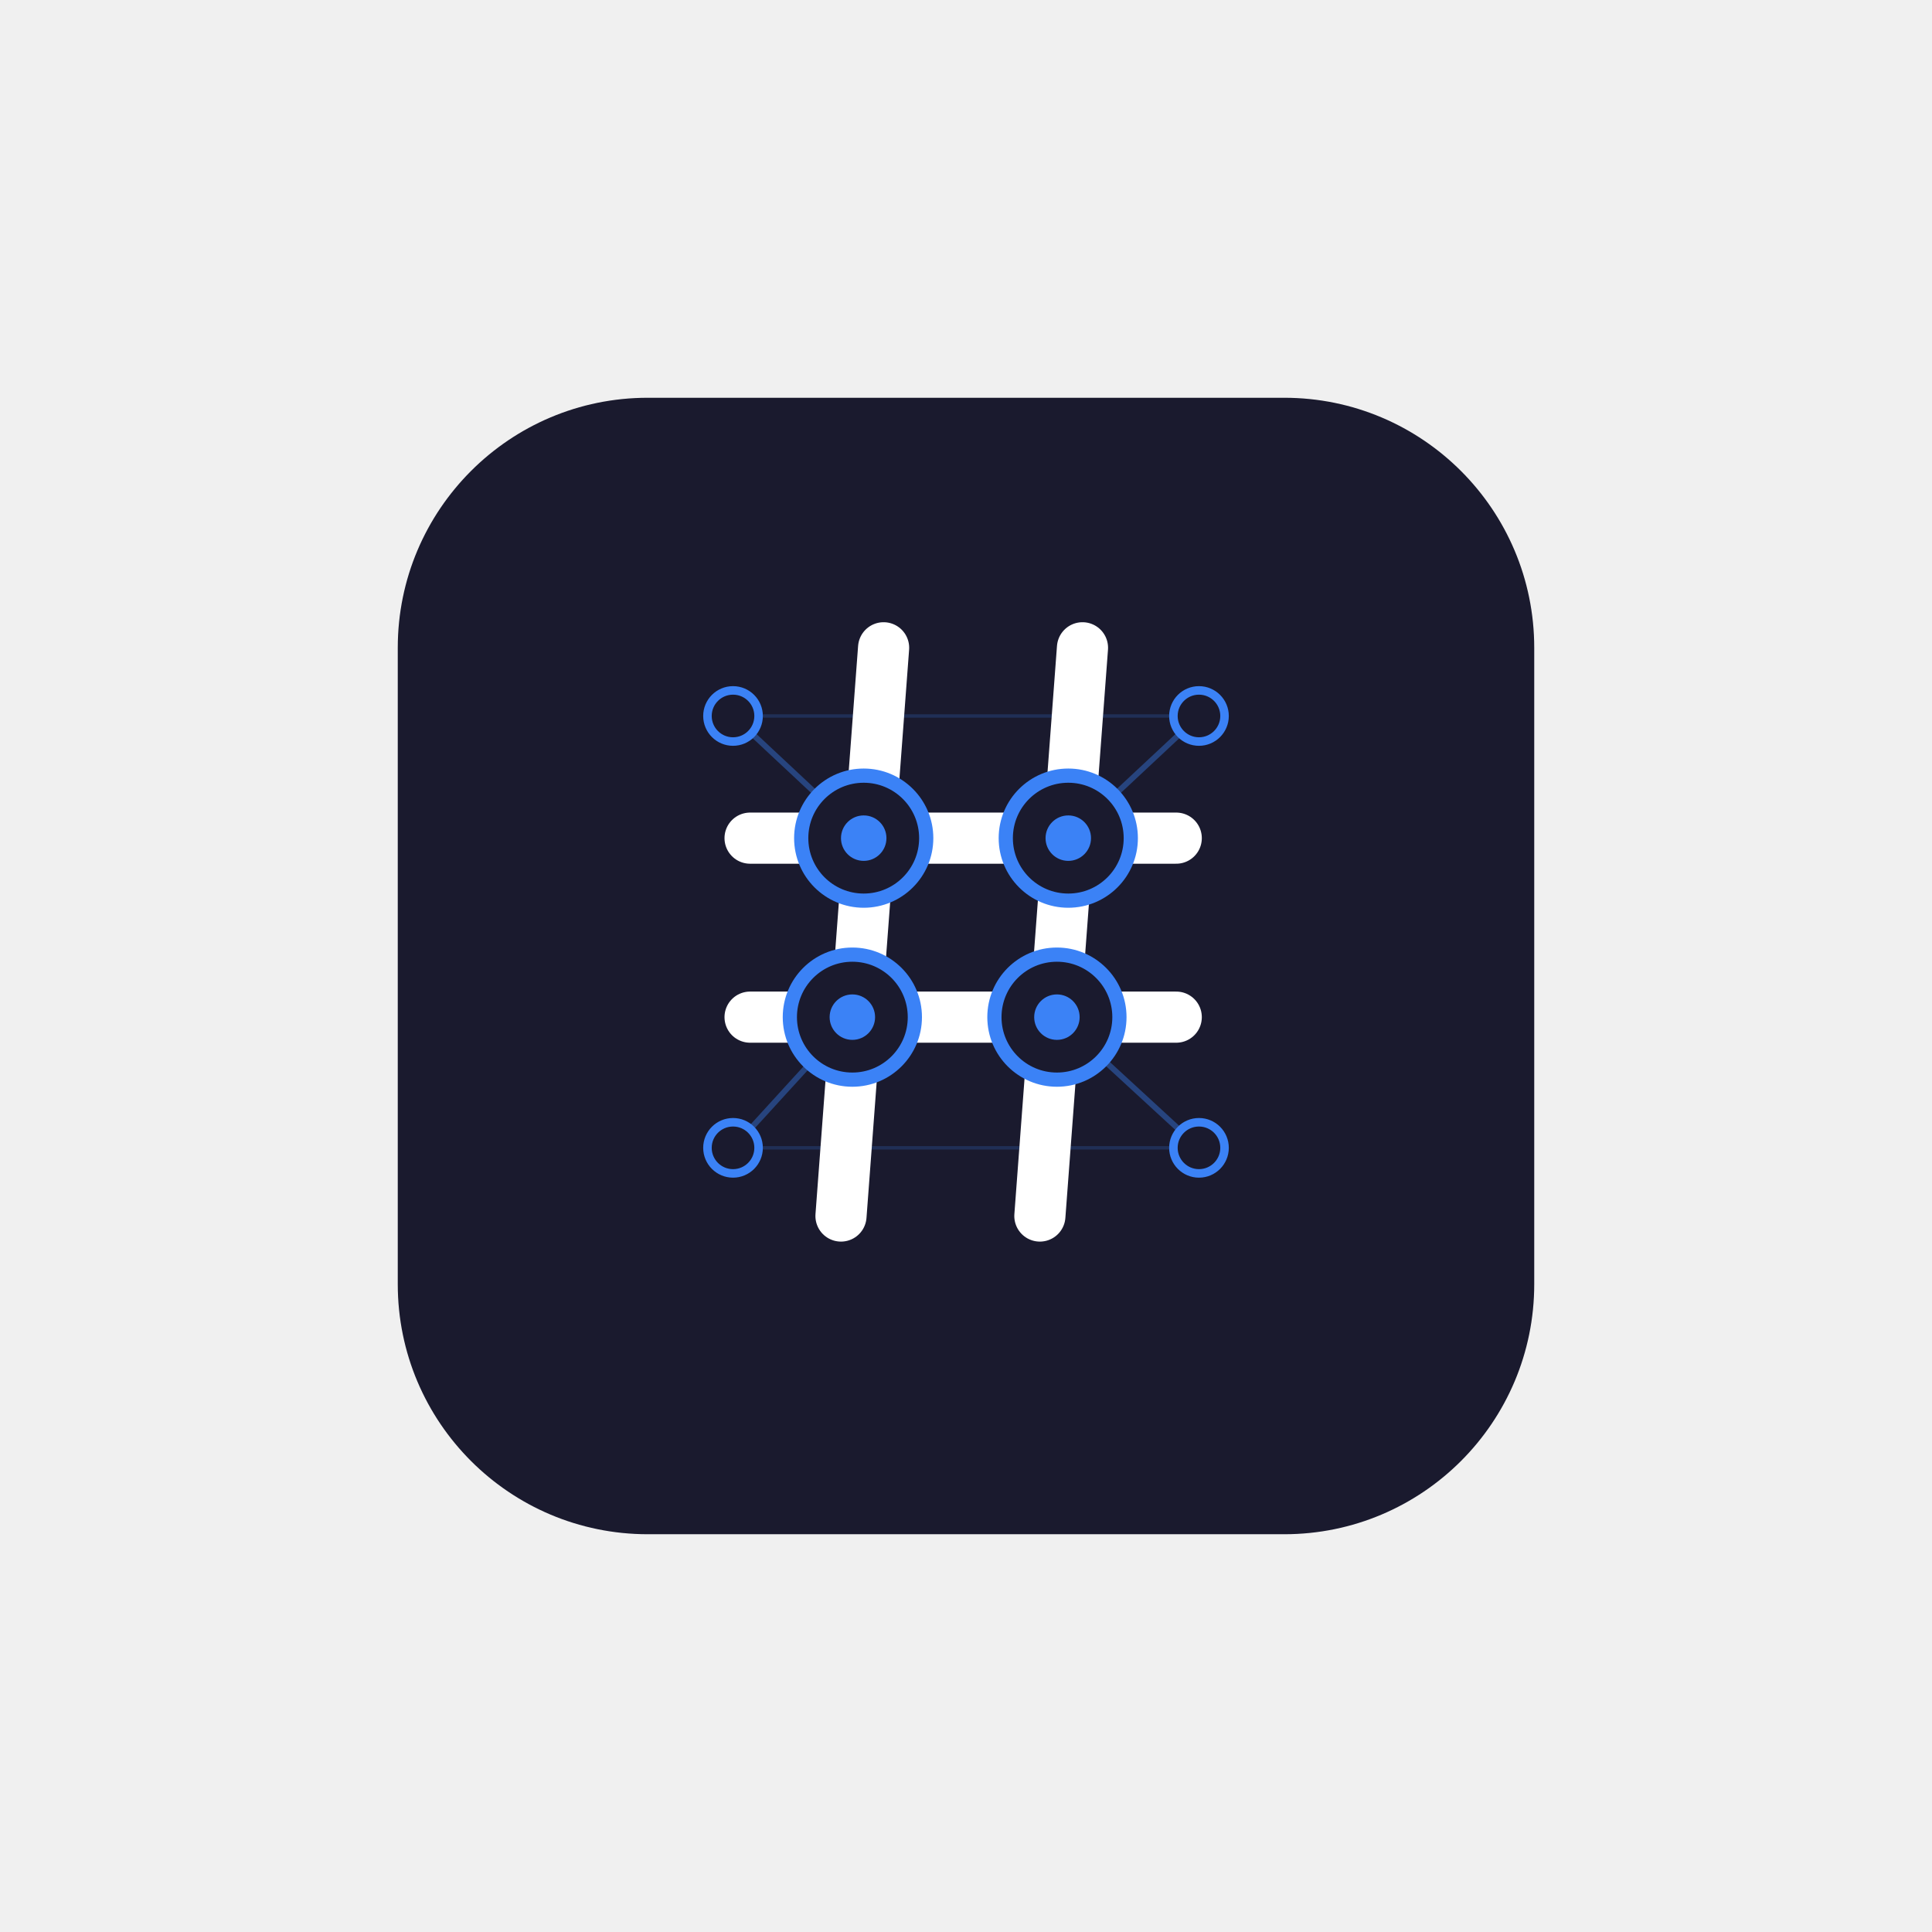
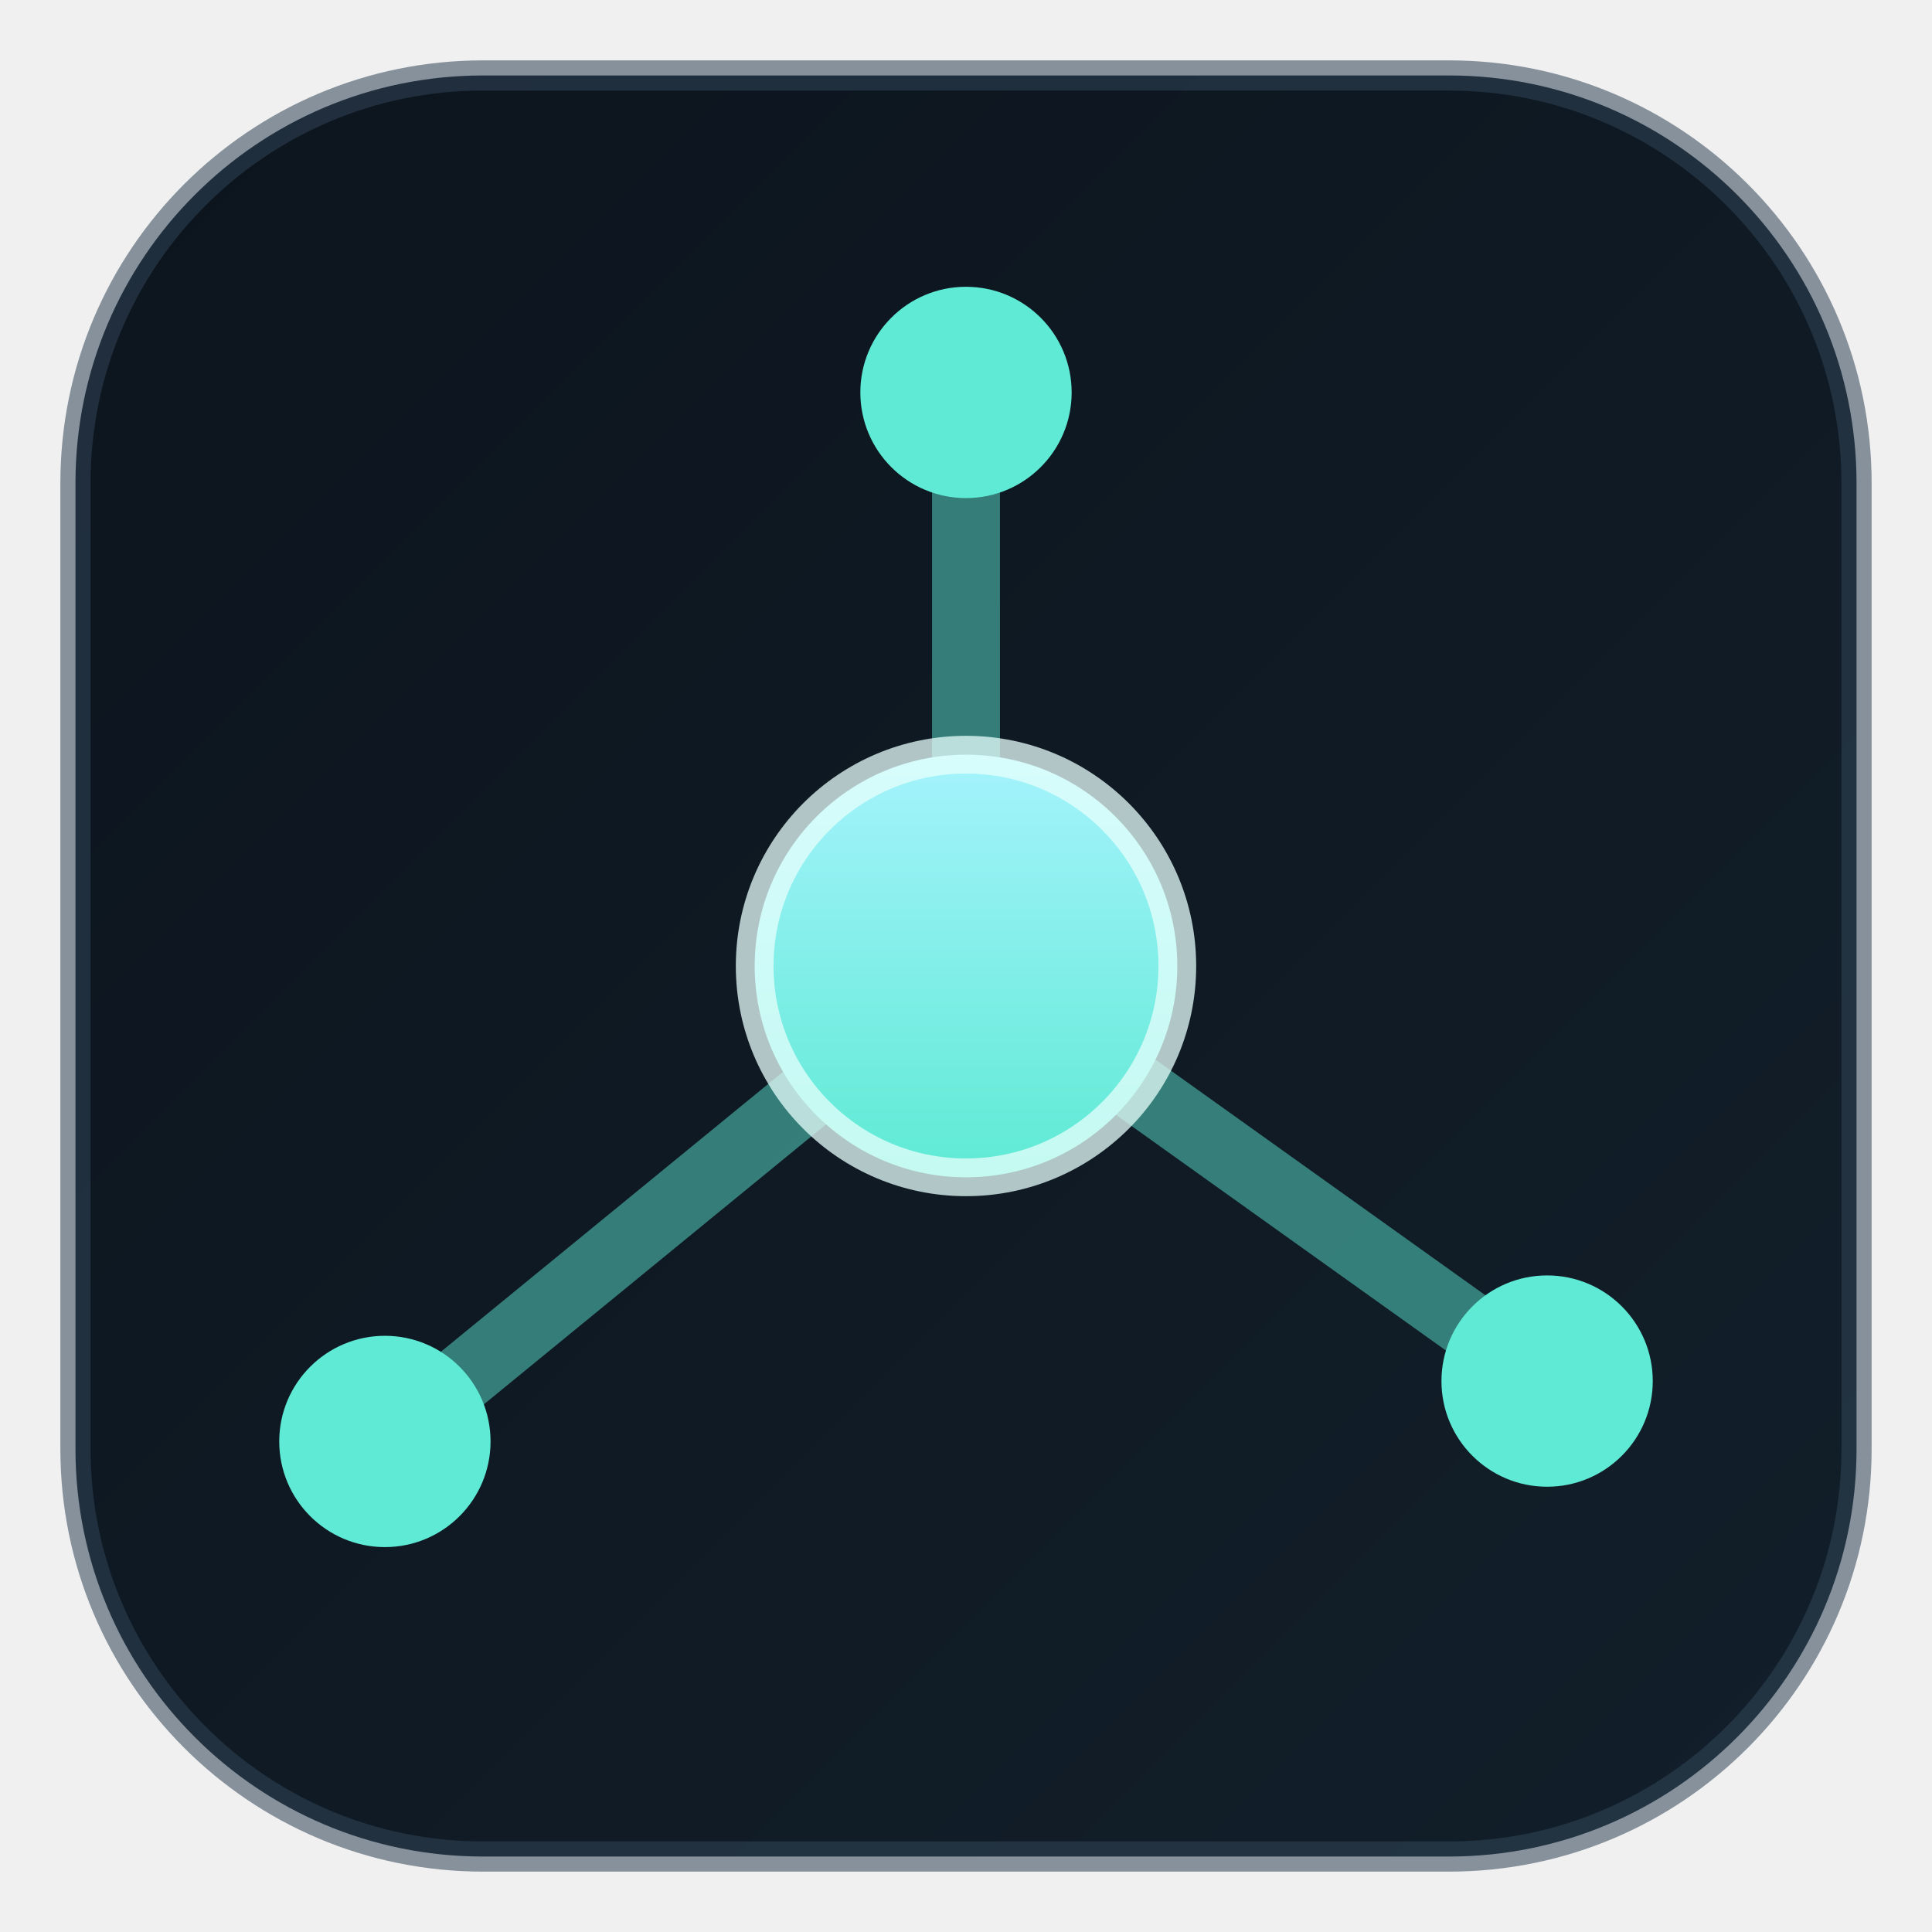
- <svg xmlns="http://www.w3.org/2000/svg" width="100%" viewBox="0 0 680 680">
-   <rect x="140" y="140" width="400" height="400" rx="88" fill="#1a1a2e" style="fill:rgb(26, 26, 46);stroke:none;color:rgb(0, 0, 0);stroke-width:1px;stroke-linecap:butt;stroke-linejoin:miter;opacity:1;font-family:&quot;Anthropic Sans&quot;, -apple-system, BlinkMacSystemFont, &quot;Segoe UI&quot;, sans-serif;font-size:16px;font-weight:400;text-anchor:start;dominant-baseline:auto" />
-   <line x1="304" y1="295" x2="258" y2="252" stroke="#3B82F6" stroke-width="2" stroke-opacity="0.4" style="fill:rgb(0, 0, 0);stroke:rgb(59, 130, 246);color:rgb(0, 0, 0);stroke-width:2px;stroke-linecap:butt;stroke-linejoin:miter;opacity:1;font-family:&quot;Anthropic Sans&quot;, -apple-system, BlinkMacSystemFont, &quot;Segoe UI&quot;, sans-serif;font-size:16px;font-weight:400;text-anchor:start;dominant-baseline:auto" />
-   <line x1="376" y1="295" x2="422" y2="252" stroke="#3B82F6" stroke-width="2" stroke-opacity="0.4" style="fill:rgb(0, 0, 0);stroke:rgb(59, 130, 246);color:rgb(0, 0, 0);stroke-width:2px;stroke-linecap:butt;stroke-linejoin:miter;opacity:1;font-family:&quot;Anthropic Sans&quot;, -apple-system, BlinkMacSystemFont, &quot;Segoe UI&quot;, sans-serif;font-size:16px;font-weight:400;text-anchor:start;dominant-baseline:auto" />
-   <line x1="300" y1="358" x2="258" y2="404" stroke="#3B82F6" stroke-width="2" stroke-opacity="0.4" style="fill:rgb(0, 0, 0);stroke:rgb(59, 130, 246);color:rgb(0, 0, 0);stroke-width:2px;stroke-linecap:butt;stroke-linejoin:miter;opacity:1;font-family:&quot;Anthropic Sans&quot;, -apple-system, BlinkMacSystemFont, &quot;Segoe UI&quot;, sans-serif;font-size:16px;font-weight:400;text-anchor:start;dominant-baseline:auto" />
-   <line x1="372" y1="358" x2="422" y2="404" stroke="#3B82F6" stroke-width="2" stroke-opacity="0.4" style="fill:rgb(0, 0, 0);stroke:rgb(59, 130, 246);color:rgb(0, 0, 0);stroke-width:2px;stroke-linecap:butt;stroke-linejoin:miter;opacity:1;font-family:&quot;Anthropic Sans&quot;, -apple-system, BlinkMacSystemFont, &quot;Segoe UI&quot;, sans-serif;font-size:16px;font-weight:400;text-anchor:start;dominant-baseline:auto" />
-   <line x1="258" y1="252" x2="422" y2="252" stroke="#3B82F6" stroke-width="1.2" stroke-opacity="0.2" style="fill:rgb(0, 0, 0);stroke:rgb(59, 130, 246);color:rgb(0, 0, 0);stroke-width:1.2px;stroke-linecap:butt;stroke-linejoin:miter;opacity:1;font-family:&quot;Anthropic Sans&quot;, -apple-system, BlinkMacSystemFont, &quot;Segoe UI&quot;, sans-serif;font-size:16px;font-weight:400;text-anchor:start;dominant-baseline:auto" />
-   <line x1="258" y1="404" x2="422" y2="404" stroke="#3B82F6" stroke-width="1.2" stroke-opacity="0.2" style="fill:rgb(0, 0, 0);stroke:rgb(59, 130, 246);color:rgb(0, 0, 0);stroke-width:1.2px;stroke-linecap:butt;stroke-linejoin:miter;opacity:1;font-family:&quot;Anthropic Sans&quot;, -apple-system, BlinkMacSystemFont, &quot;Segoe UI&quot;, sans-serif;font-size:16px;font-weight:400;text-anchor:start;dominant-baseline:auto" />
-   <line x1="311" y1="228" x2="296" y2="428" stroke="white" stroke-width="18" stroke-linecap="round" style="fill:rgb(0, 0, 0);stroke:rgb(255, 255, 255);color:rgb(0, 0, 0);stroke-width:18px;stroke-linecap:round;stroke-linejoin:miter;opacity:1;font-family:&quot;Anthropic Sans&quot;, -apple-system, BlinkMacSystemFont, &quot;Segoe UI&quot;, sans-serif;font-size:16px;font-weight:400;text-anchor:start;dominant-baseline:auto" />
-   <line x1="381" y1="228" x2="366" y2="428" stroke="white" stroke-width="18" stroke-linecap="round" style="fill:rgb(0, 0, 0);stroke:rgb(255, 255, 255);color:rgb(0, 0, 0);stroke-width:18px;stroke-linecap:round;stroke-linejoin:miter;opacity:1;font-family:&quot;Anthropic Sans&quot;, -apple-system, BlinkMacSystemFont, &quot;Segoe UI&quot;, sans-serif;font-size:16px;font-weight:400;text-anchor:start;dominant-baseline:auto" />
-   <line x1="264" y1="295" x2="414" y2="295" stroke="white" stroke-width="18" stroke-linecap="round" style="fill:rgb(0, 0, 0);stroke:rgb(255, 255, 255);color:rgb(0, 0, 0);stroke-width:18px;stroke-linecap:round;stroke-linejoin:miter;opacity:1;font-family:&quot;Anthropic Sans&quot;, -apple-system, BlinkMacSystemFont, &quot;Segoe UI&quot;, sans-serif;font-size:16px;font-weight:400;text-anchor:start;dominant-baseline:auto" />
-   <line x1="264" y1="358" x2="414" y2="358" stroke="white" stroke-width="18" stroke-linecap="round" style="fill:rgb(0, 0, 0);stroke:rgb(255, 255, 255);color:rgb(0, 0, 0);stroke-width:18px;stroke-linecap:round;stroke-linejoin:miter;opacity:1;font-family:&quot;Anthropic Sans&quot;, -apple-system, BlinkMacSystemFont, &quot;Segoe UI&quot;, sans-serif;font-size:16px;font-weight:400;text-anchor:start;dominant-baseline:auto" />
-   <circle cx="304" cy="295" r="22" fill="#1a1a2e" stroke="#3B82F6" stroke-width="5" style="fill:rgb(26, 26, 46);stroke:rgb(59, 130, 246);color:rgb(0, 0, 0);stroke-width:5px;stroke-linecap:butt;stroke-linejoin:miter;opacity:1;font-family:&quot;Anthropic Sans&quot;, -apple-system, BlinkMacSystemFont, &quot;Segoe UI&quot;, sans-serif;font-size:16px;font-weight:400;text-anchor:start;dominant-baseline:auto" />
-   <circle cx="304" cy="295" r="8" fill="#3B82F6" style="fill:rgb(59, 130, 246);stroke:none;color:rgb(0, 0, 0);stroke-width:1px;stroke-linecap:butt;stroke-linejoin:miter;opacity:1;font-family:&quot;Anthropic Sans&quot;, -apple-system, BlinkMacSystemFont, &quot;Segoe UI&quot;, sans-serif;font-size:16px;font-weight:400;text-anchor:start;dominant-baseline:auto" />
-   <circle cx="376" cy="295" r="22" fill="#1a1a2e" stroke="#3B82F6" stroke-width="5" style="fill:rgb(26, 26, 46);stroke:rgb(59, 130, 246);color:rgb(0, 0, 0);stroke-width:5px;stroke-linecap:butt;stroke-linejoin:miter;opacity:1;font-family:&quot;Anthropic Sans&quot;, -apple-system, BlinkMacSystemFont, &quot;Segoe UI&quot;, sans-serif;font-size:16px;font-weight:400;text-anchor:start;dominant-baseline:auto" />
-   <circle cx="376" cy="295" r="8" fill="#3B82F6" style="fill:rgb(59, 130, 246);stroke:none;color:rgb(0, 0, 0);stroke-width:1px;stroke-linecap:butt;stroke-linejoin:miter;opacity:1;font-family:&quot;Anthropic Sans&quot;, -apple-system, BlinkMacSystemFont, &quot;Segoe UI&quot;, sans-serif;font-size:16px;font-weight:400;text-anchor:start;dominant-baseline:auto" />
-   <circle cx="300" cy="358" r="22" fill="#1a1a2e" stroke="#3B82F6" stroke-width="5" style="fill:rgb(26, 26, 46);stroke:rgb(59, 130, 246);color:rgb(0, 0, 0);stroke-width:5px;stroke-linecap:butt;stroke-linejoin:miter;opacity:1;font-family:&quot;Anthropic Sans&quot;, -apple-system, BlinkMacSystemFont, &quot;Segoe UI&quot;, sans-serif;font-size:16px;font-weight:400;text-anchor:start;dominant-baseline:auto" />
-   <circle cx="300" cy="358" r="8" fill="#3B82F6" style="fill:rgb(59, 130, 246);stroke:none;color:rgb(0, 0, 0);stroke-width:1px;stroke-linecap:butt;stroke-linejoin:miter;opacity:1;font-family:&quot;Anthropic Sans&quot;, -apple-system, BlinkMacSystemFont, &quot;Segoe UI&quot;, sans-serif;font-size:16px;font-weight:400;text-anchor:start;dominant-baseline:auto" />
-   <circle cx="372" cy="358" r="22" fill="#1a1a2e" stroke="#3B82F6" stroke-width="5" style="fill:rgb(26, 26, 46);stroke:rgb(59, 130, 246);color:rgb(0, 0, 0);stroke-width:5px;stroke-linecap:butt;stroke-linejoin:miter;opacity:1;font-family:&quot;Anthropic Sans&quot;, -apple-system, BlinkMacSystemFont, &quot;Segoe UI&quot;, sans-serif;font-size:16px;font-weight:400;text-anchor:start;dominant-baseline:auto" />
-   <circle cx="372" cy="358" r="8" fill="#3B82F6" style="fill:rgb(59, 130, 246);stroke:none;color:rgb(0, 0, 0);stroke-width:1px;stroke-linecap:butt;stroke-linejoin:miter;opacity:1;font-family:&quot;Anthropic Sans&quot;, -apple-system, BlinkMacSystemFont, &quot;Segoe UI&quot;, sans-serif;font-size:16px;font-weight:400;text-anchor:start;dominant-baseline:auto" />
-   <circle cx="258" cy="252" r="9" fill="#1a1a2e" stroke="#3B82F6" stroke-width="3" style="fill:rgb(26, 26, 46);stroke:rgb(59, 130, 246);color:rgb(0, 0, 0);stroke-width:3px;stroke-linecap:butt;stroke-linejoin:miter;opacity:1;font-family:&quot;Anthropic Sans&quot;, -apple-system, BlinkMacSystemFont, &quot;Segoe UI&quot;, sans-serif;font-size:16px;font-weight:400;text-anchor:start;dominant-baseline:auto" />
-   <circle cx="422" cy="252" r="9" fill="#1a1a2e" stroke="#3B82F6" stroke-width="3" style="fill:rgb(26, 26, 46);stroke:rgb(59, 130, 246);color:rgb(0, 0, 0);stroke-width:3px;stroke-linecap:butt;stroke-linejoin:miter;opacity:1;font-family:&quot;Anthropic Sans&quot;, -apple-system, BlinkMacSystemFont, &quot;Segoe UI&quot;, sans-serif;font-size:16px;font-weight:400;text-anchor:start;dominant-baseline:auto" />
-   <circle cx="258" cy="404" r="9" fill="#1a1a2e" stroke="#3B82F6" stroke-width="3" style="fill:rgb(26, 26, 46);stroke:rgb(59, 130, 246);color:rgb(0, 0, 0);stroke-width:3px;stroke-linecap:butt;stroke-linejoin:miter;opacity:1;font-family:&quot;Anthropic Sans&quot;, -apple-system, BlinkMacSystemFont, &quot;Segoe UI&quot;, sans-serif;font-size:16px;font-weight:400;text-anchor:start;dominant-baseline:auto" />
-   <circle cx="422" cy="404" r="9" fill="#1a1a2e" stroke="#3B82F6" stroke-width="3" style="fill:rgb(26, 26, 46);stroke:rgb(59, 130, 246);color:rgb(0, 0, 0);stroke-width:3px;stroke-linecap:butt;stroke-linejoin:miter;opacity:1;font-family:&quot;Anthropic Sans&quot;, -apple-system, BlinkMacSystemFont, &quot;Segoe UI&quot;, sans-serif;font-size:16px;font-weight:400;text-anchor:start;dominant-baseline:auto" />
+ <svg xmlns="http://www.w3.org/2000/svg" viewBox="0 0 256 256">
+   <defs>
+     <linearGradient id="bg" x1="0" y1="0" x2="1" y2="1">
+       <stop offset="0" stop-color="#0c141d" />
+       <stop offset="1" stop-color="#121f2a" />
+     </linearGradient>
+     <linearGradient id="core" x1="0" y1="0" x2="0" y2="1">
+       <stop offset="0" stop-color="#a5f3fc" />
+       <stop offset="1" stop-color="#5eead4" />
+     </linearGradient>
+   </defs>
+   <rect x="10" y="10" width="236" height="236" rx="54" fill="url(#bg)" stroke="#304456" stroke-opacity=".55" stroke-width="4" />
+   <g stroke="#5eead4" stroke-opacity=".48" stroke-width="9" stroke-linecap="round">
+     <path d="M128 128 L128 52" />
+     <path d="M128 128 L205 183" />
+     <path d="M128 128 L51 191" />
+   </g>
+   <g fill="#5eead4">
+     <circle cx="128" cy="52" r="14" />
+     <circle cx="205" cy="183" r="14" />
+     <circle cx="51" cy="191" r="14" />
+   </g>
+   <circle cx="128" cy="128" r="28" fill="url(#core)" stroke="#e6fffc" stroke-opacity=".75" stroke-width="5" />
</svg>
